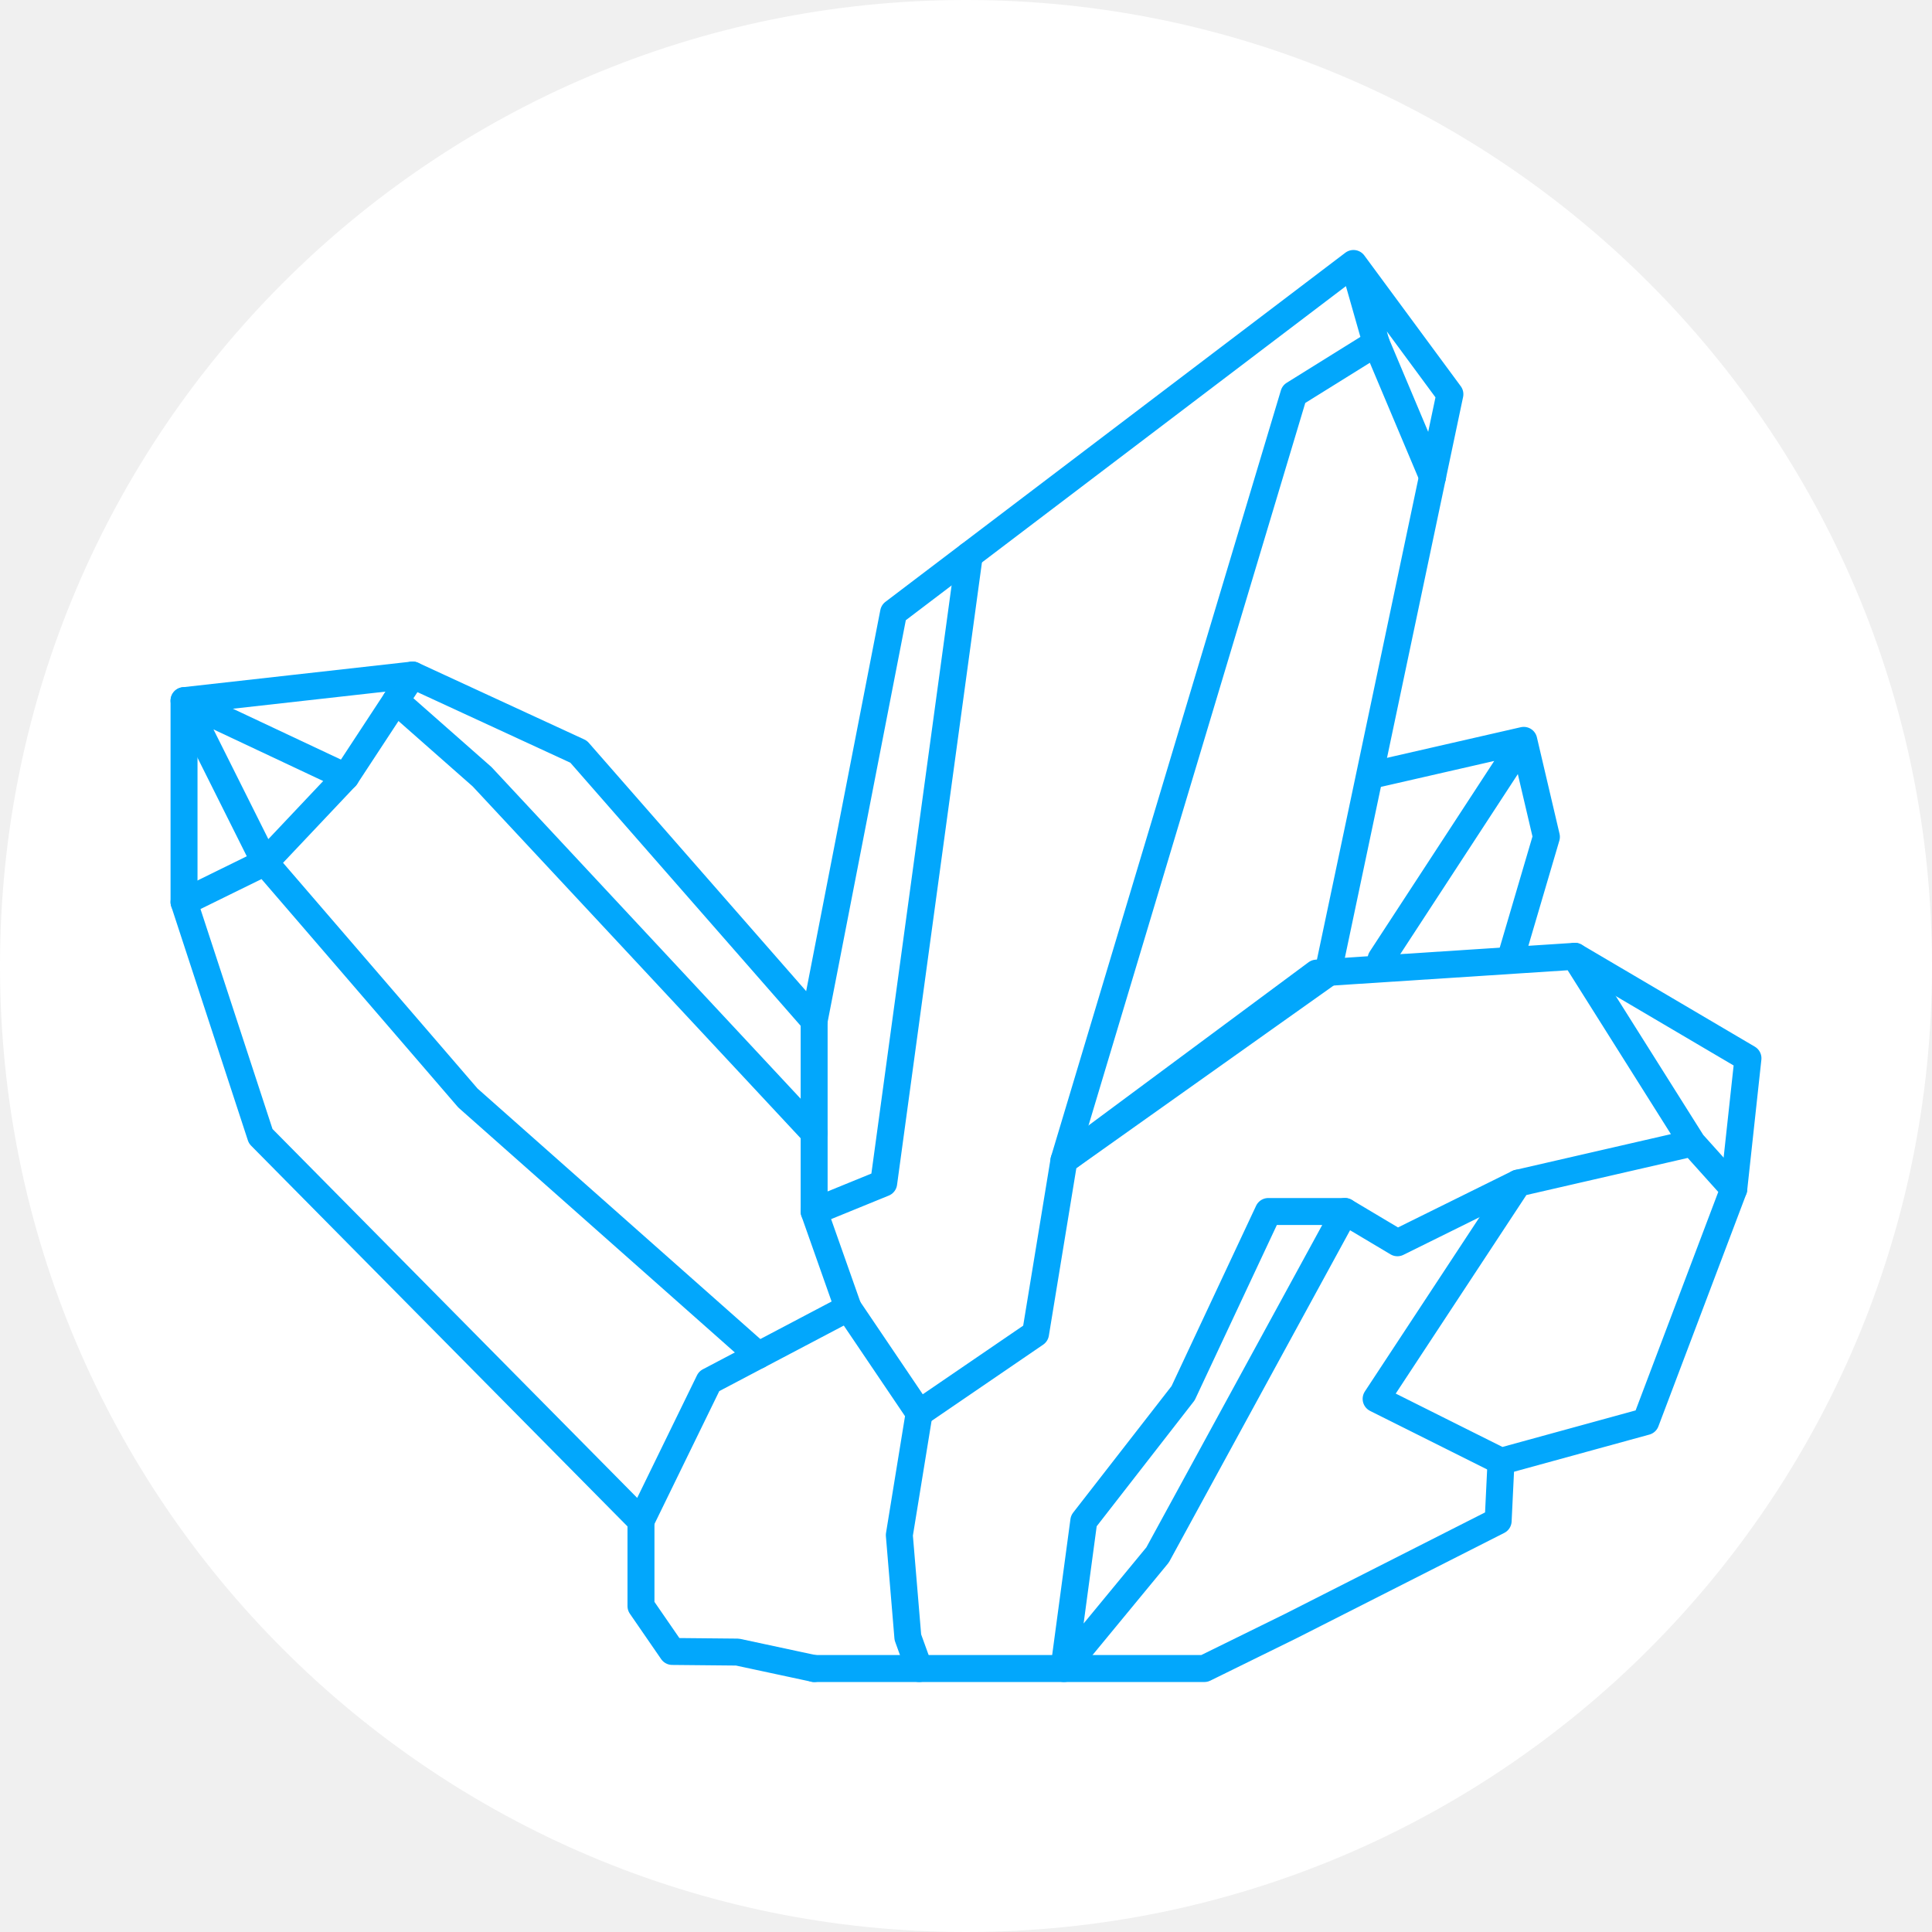
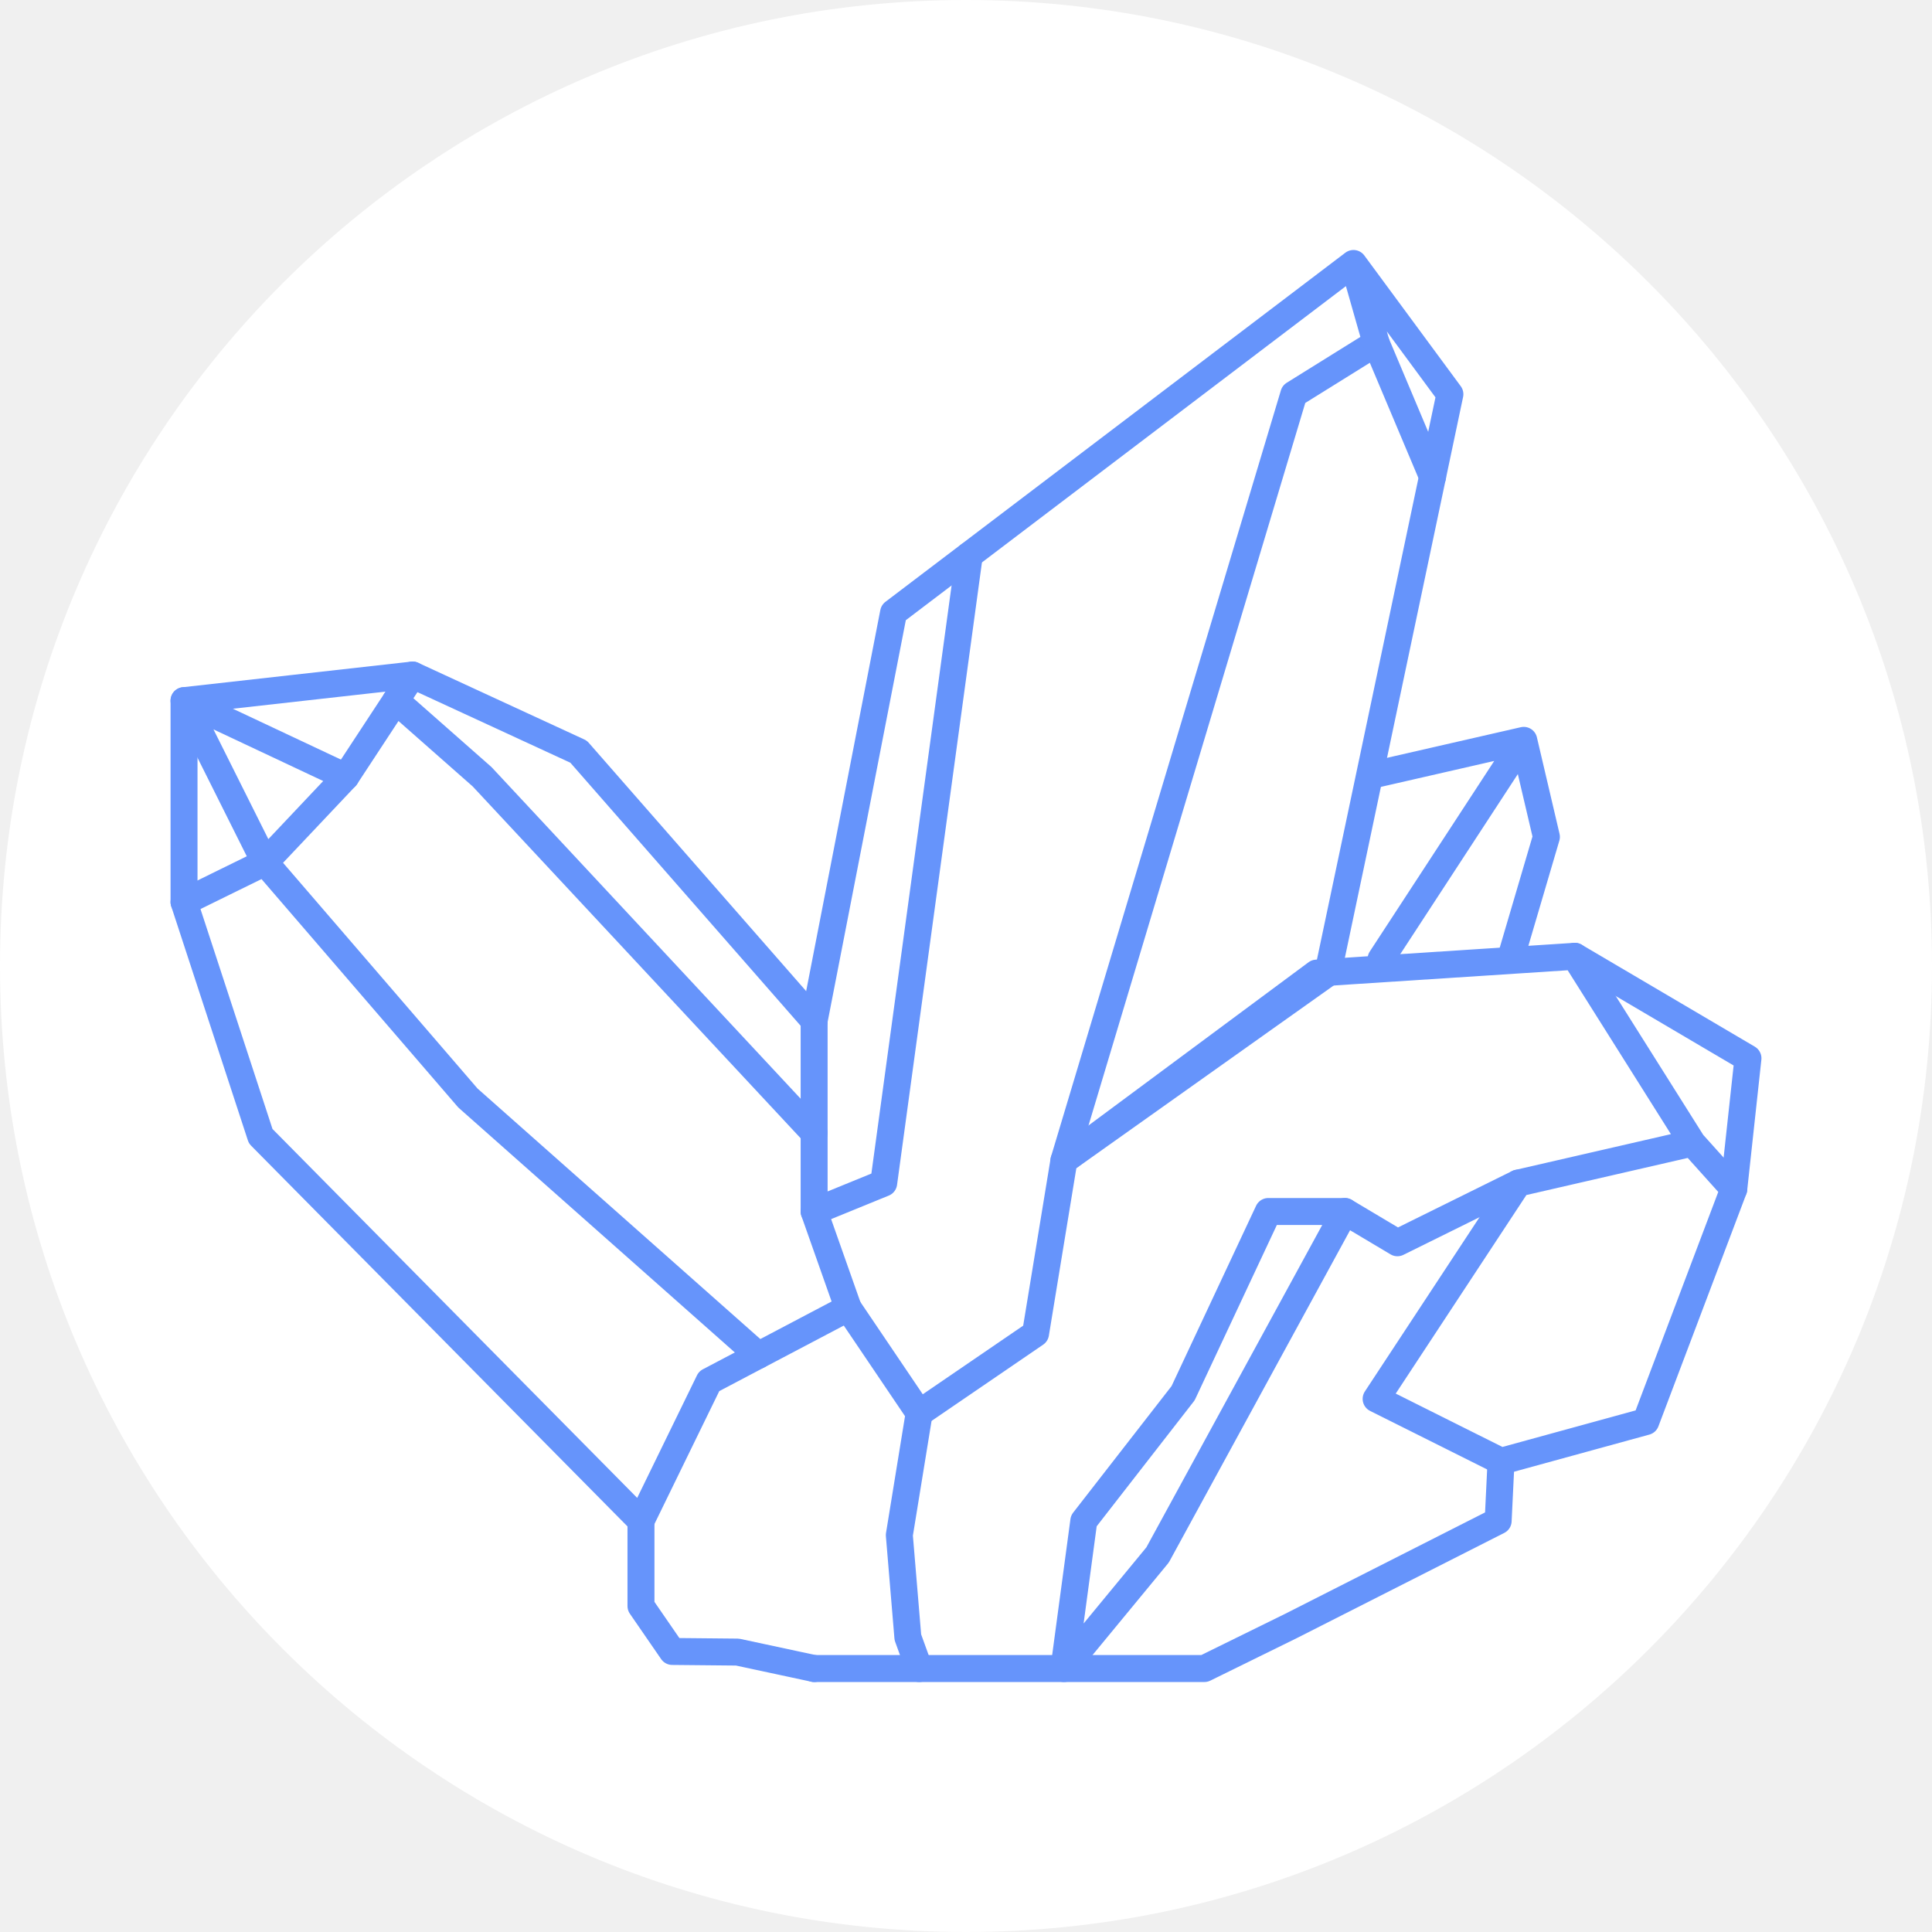
<svg xmlns="http://www.w3.org/2000/svg" viewBox="0 0 215 215">
  <defs>
-     <style>.cls-1{fill:#fff;}.cls-2{fill:none;stroke:#02a7fc;stroke-linecap:round;stroke-linejoin:round;stroke-width:3px;}</style>
+     <style>.cls-1{fill:#fff;}.cls-2{fill:none;stroke:#6694fb;stroke-linecap:round;stroke-linejoin:round;stroke-width:3px;}</style>
  </defs>
  <g id="Vrstva_14" data-name="Vrstva 14">
    <circle class="cls-1" cx="107.5" cy="107.5" r="107.5" />
  </g>
  <g id="Vrstva_3" data-name="Vrstva 3">
    <polyline class="cls-2" points="90.6 134.82 98.34 131.66 107.87 61.78" />
    <polygon class="cls-2" points="71.33 169.25 29.01 126.44 20.48 100.39 20.48 77.97 45.91 75.12 64.39 83.65 90.6 113.59 90.6 134.82 94.39 145.56 78.91 153.71 71.33 169.25" />
    <polyline class="cls-2" points="90.6 113.59 99.44 68.17 150.62 29.32 153.14 38.17 143.98 43.87 118.4 129.14 147.77 108.29 161.35 43.87 150.62 29.32" />
    <polyline class="cls-2" points="20.48 100.39 29.48 95.97 38.48 86.44 20.48 77.97 29.48 95.97 52.07 122.19 84.39 150.82" />
    <polyline class="cls-2" points="38.48 86.44 44.04 77.97 45.91 75.12" />
    <polyline class="cls-2" points="44.04 77.97 53.65 86.44 90.6 126.08" />
    <polyline class="cls-2" points="102.29 157.25 115.24 148.4 118.4 129.14 146.51 108.29 175.25 106.42 188.34 127.2 168.94 131.66 153.14 155.67 162.3 160.25 167.04 162.62 183.15 158.2 192.94 132.32 188.34 127.2" />
    <polyline class="cls-2" points="71.33 169.25 71.33 178.73 74.81 183.78 82.07 183.85 90.6 185.68" />
    <line class="cls-2" x1="153.14" y1="38.17" x2="159.42" y2="53.07" />
    <polyline class="cls-2" points="175.25 106.42 194.52 117.77 192.94 132.32" />
    <polyline class="cls-2" points="153.14 86.15 169.57 82.39 153.69 106.71 169.57 82.39 172.09 93.13 168.3 106" />
    <polygon class="cls-2" points="149.67 134.82 128.82 173.04 118.4 185.68 120.61 169.25 131.66 155.04 141.14 134.82 149.67 134.82" />
    <polyline class="cls-2" points="149.67 134.82 155.51 138.3 168.94 131.66" />
    <polyline class="cls-2" points="167.04 162.62 166.72 169.25 143.67 180.94 134.03 185.68 118.4 185.68 107.97 185.68 90.6 185.68" />
    <polyline class="cls-2" points="94.39 145.56 102.29 157.25 100.08 170.83 101.03 182.2 102.29 185.68" />
  </g>
</svg>
